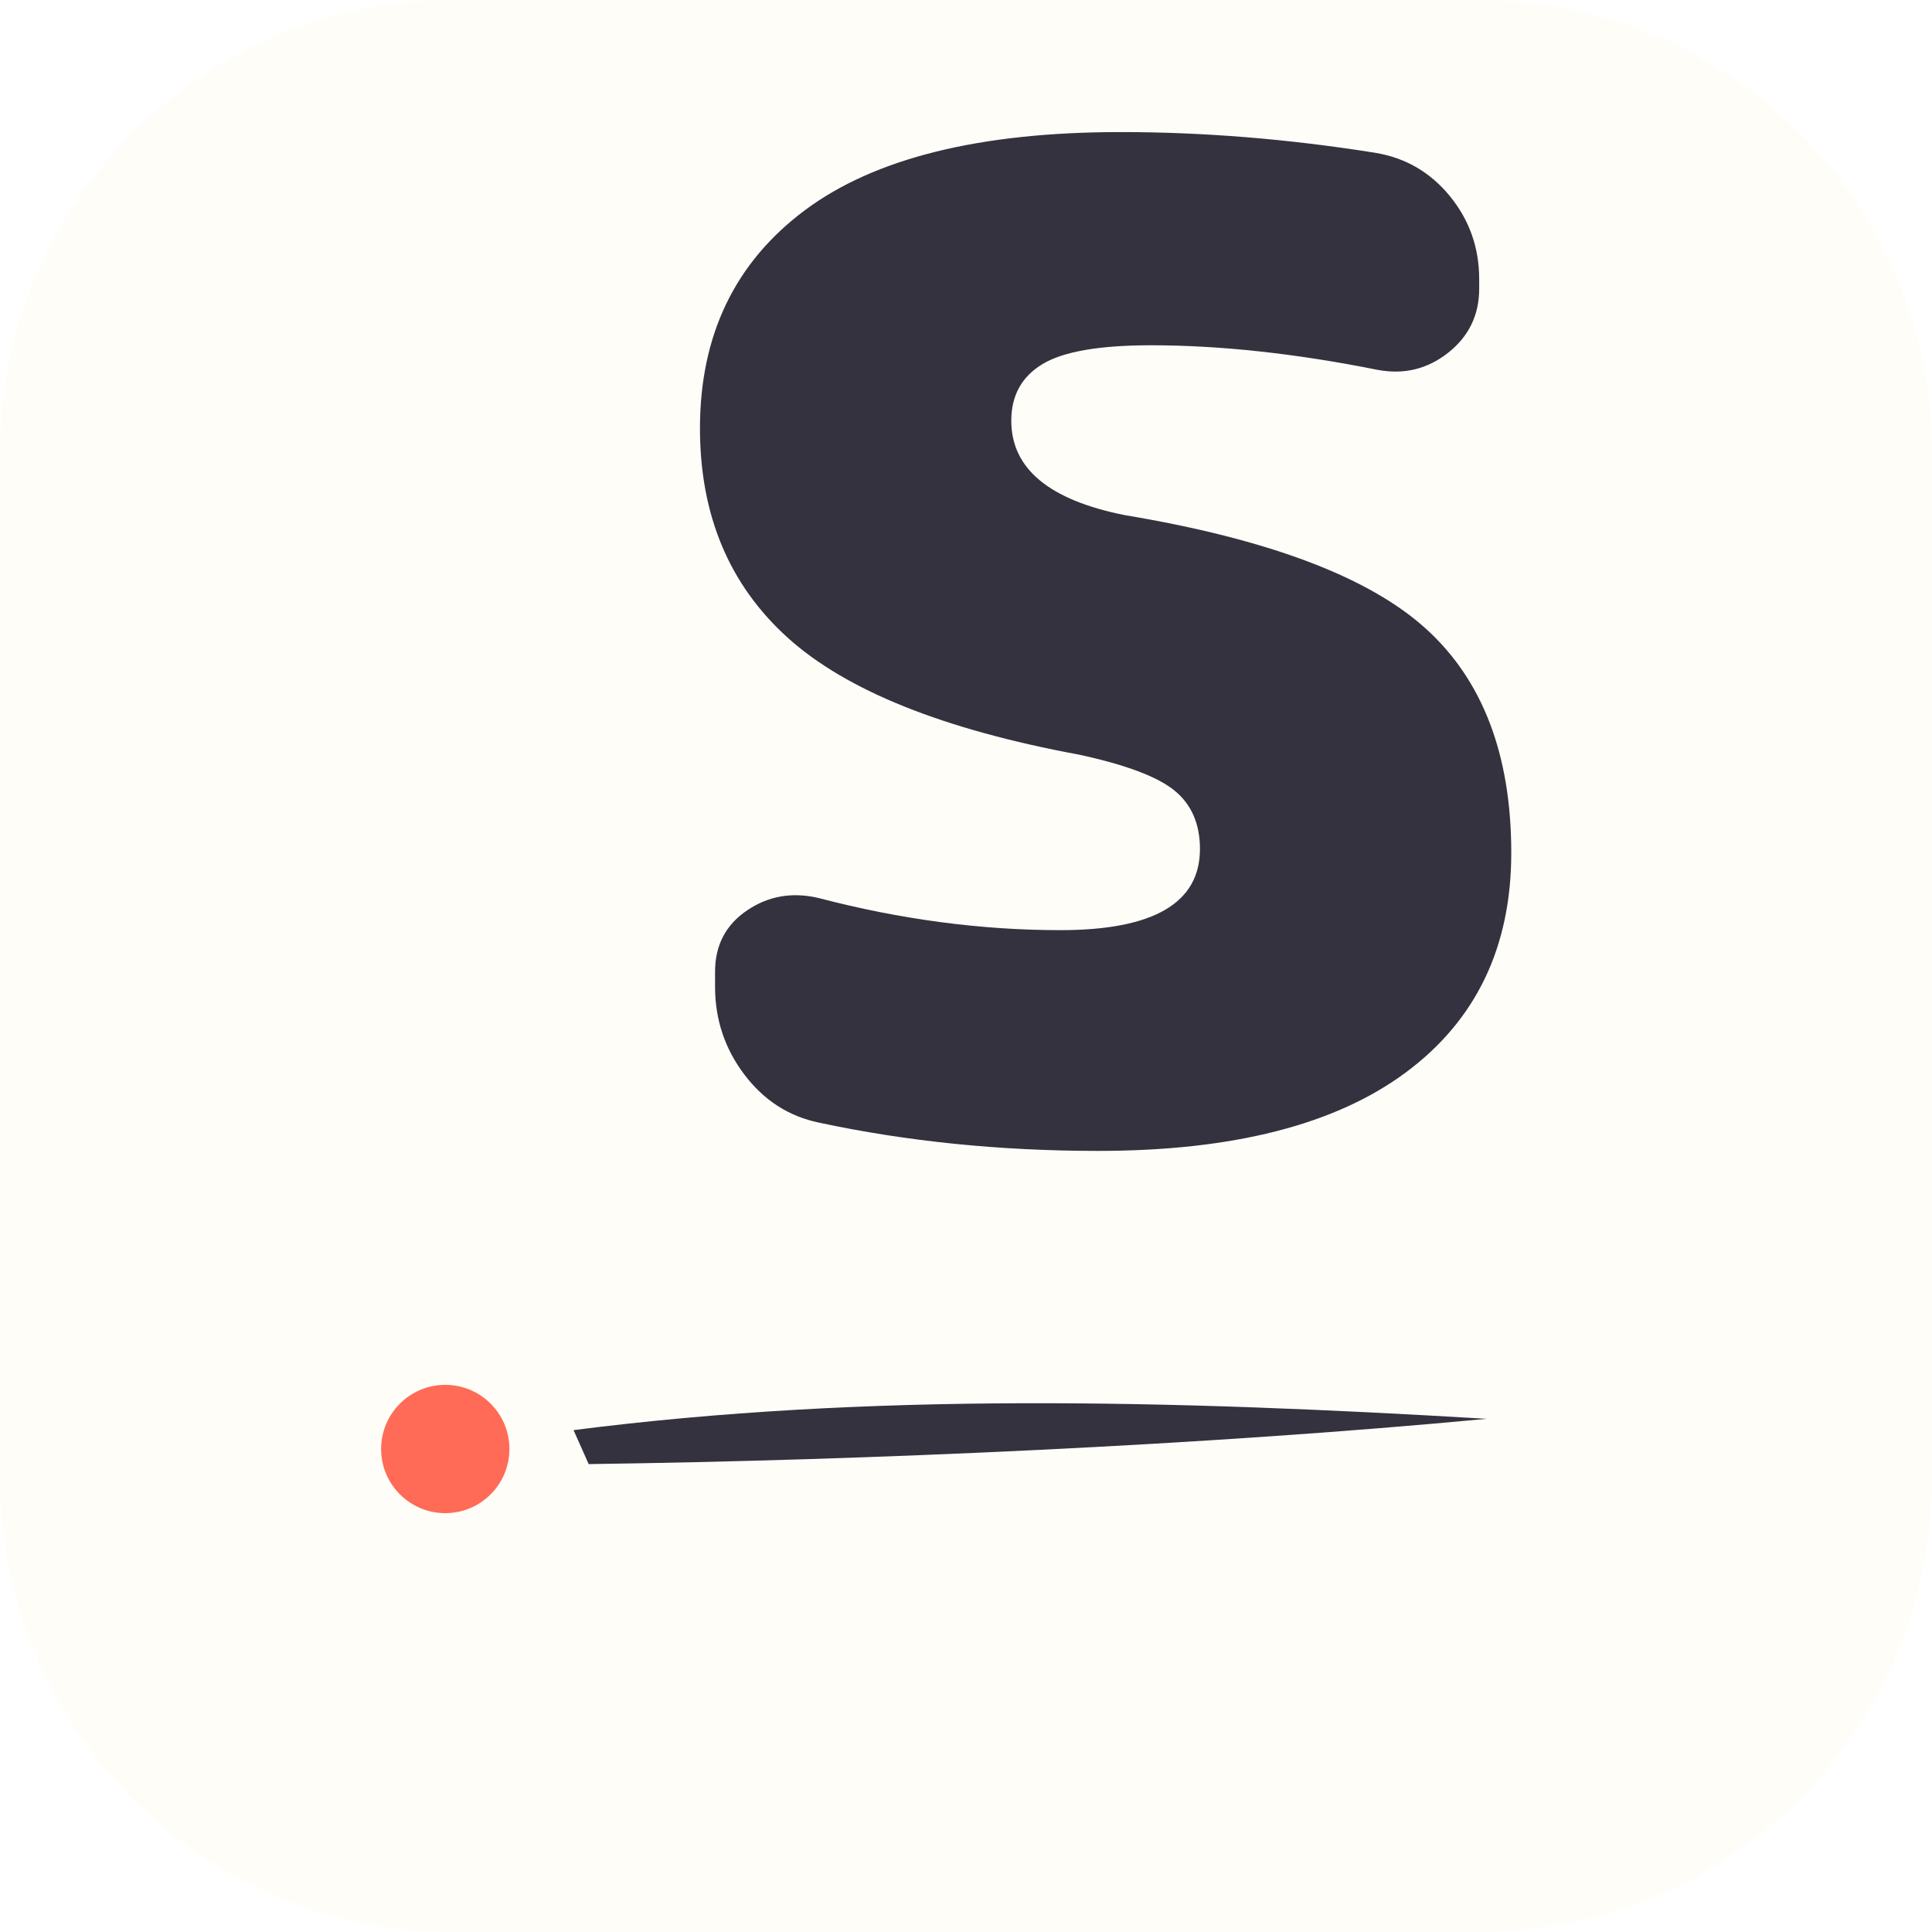
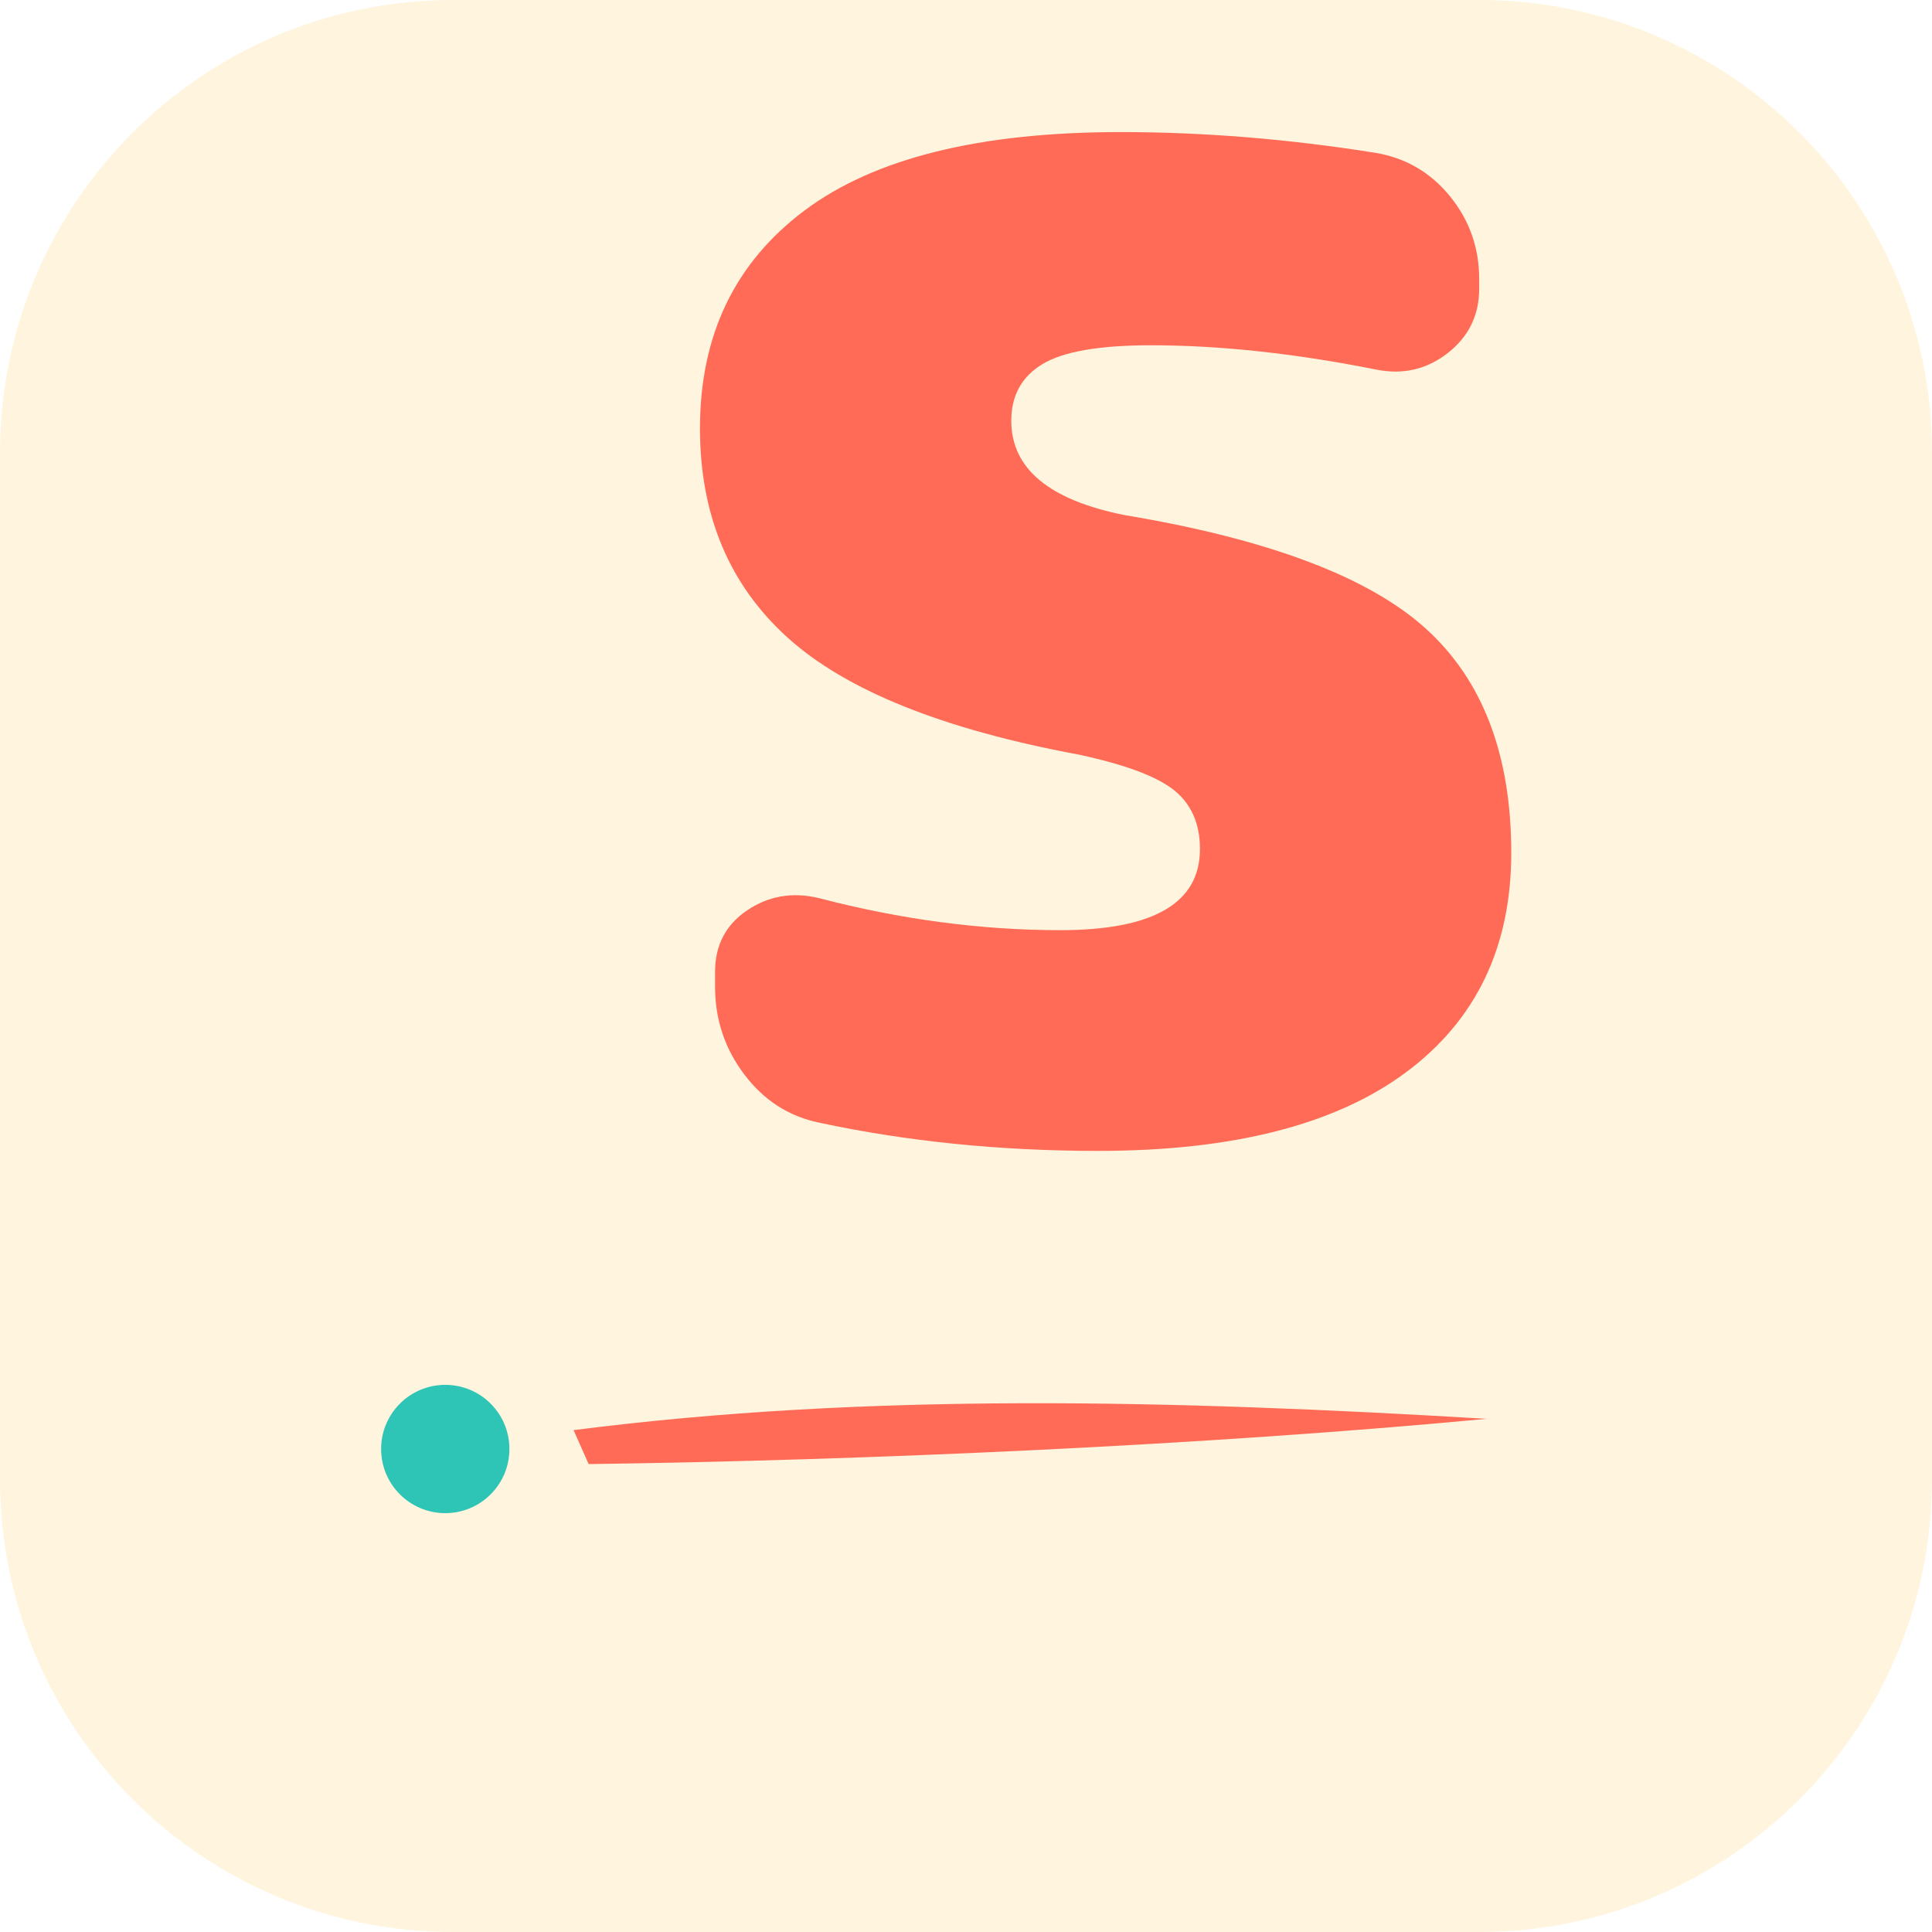
<svg xmlns="http://www.w3.org/2000/svg" viewBox="0 0 512 512">
-   <rect width="512" height="512" rx="120" fill="#FFFDF7" />
-   <path transform="translate(160 300) scale(0.50 -0.50)" d="M252 200Q144 220 97.5 262.0Q51 304 51 373Q51 447 106.5 488.5Q162 530 274 530Q340 530 409 519Q433 515 448.5 496.0Q464 477 464 452V447Q464 426 447.5 413.0Q431 400 410 404Q345 417 290 417Q249 417 232.5 407.0Q216 397 216 377Q216 339 276 327Q390 308 435.5 267.0Q481 226 481 148Q481 73 425.0 31.5Q369 -10 262 -10Q184 -10 114 5Q90 10 74.5 30.5Q59 51 59 77V85Q59 106 76.0 117.5Q93 129 114 124Q179 107 242 107Q316 107 316 150Q316 170 302.5 181.0Q289 192 252 200Z" fill="#33323E" />
-   <circle cx="118" cy="384" r="17" fill="#FF6B57" />
-   <path d="M 152 379 C 230 369 310 371 394 376 C 320 383 230 387 156 388 Z" fill="#33323E" />
+   <rect width="512" height="512" rx="120" fill="#FFF5DE" />
+   <path transform="translate(160 300) scale(0.50 -0.50)" d="M252 200Q144 220 97.5 262.0Q51 304 51 373Q51 447 106.5 488.5Q162 530 274 530Q340 530 409 519Q433 515 448.5 496.0Q464 477 464 452V447Q464 426 447.5 413.0Q431 400 410 404Q345 417 290 417Q249 417 232.5 407.0Q216 397 216 377Q216 339 276 327Q390 308 435.5 267.0Q481 226 481 148Q481 73 425.0 31.5Q369 -10 262 -10Q184 -10 114 5Q90 10 74.5 30.5Q59 51 59 77V85Q59 106 76.0 117.5Q93 129 114 124Q179 107 242 107Q316 107 316 150Q316 170 302.5 181.0Q289 192 252 200Z" fill="#FF6B57" />
+   <circle cx="118" cy="384" r="17" fill="#2EC4B6" />
+   <path d="M 152 379 C 230 369 310 371 394 376 C 320 383 230 387 156 388 Z" fill="#FF6B57" />
</svg>
